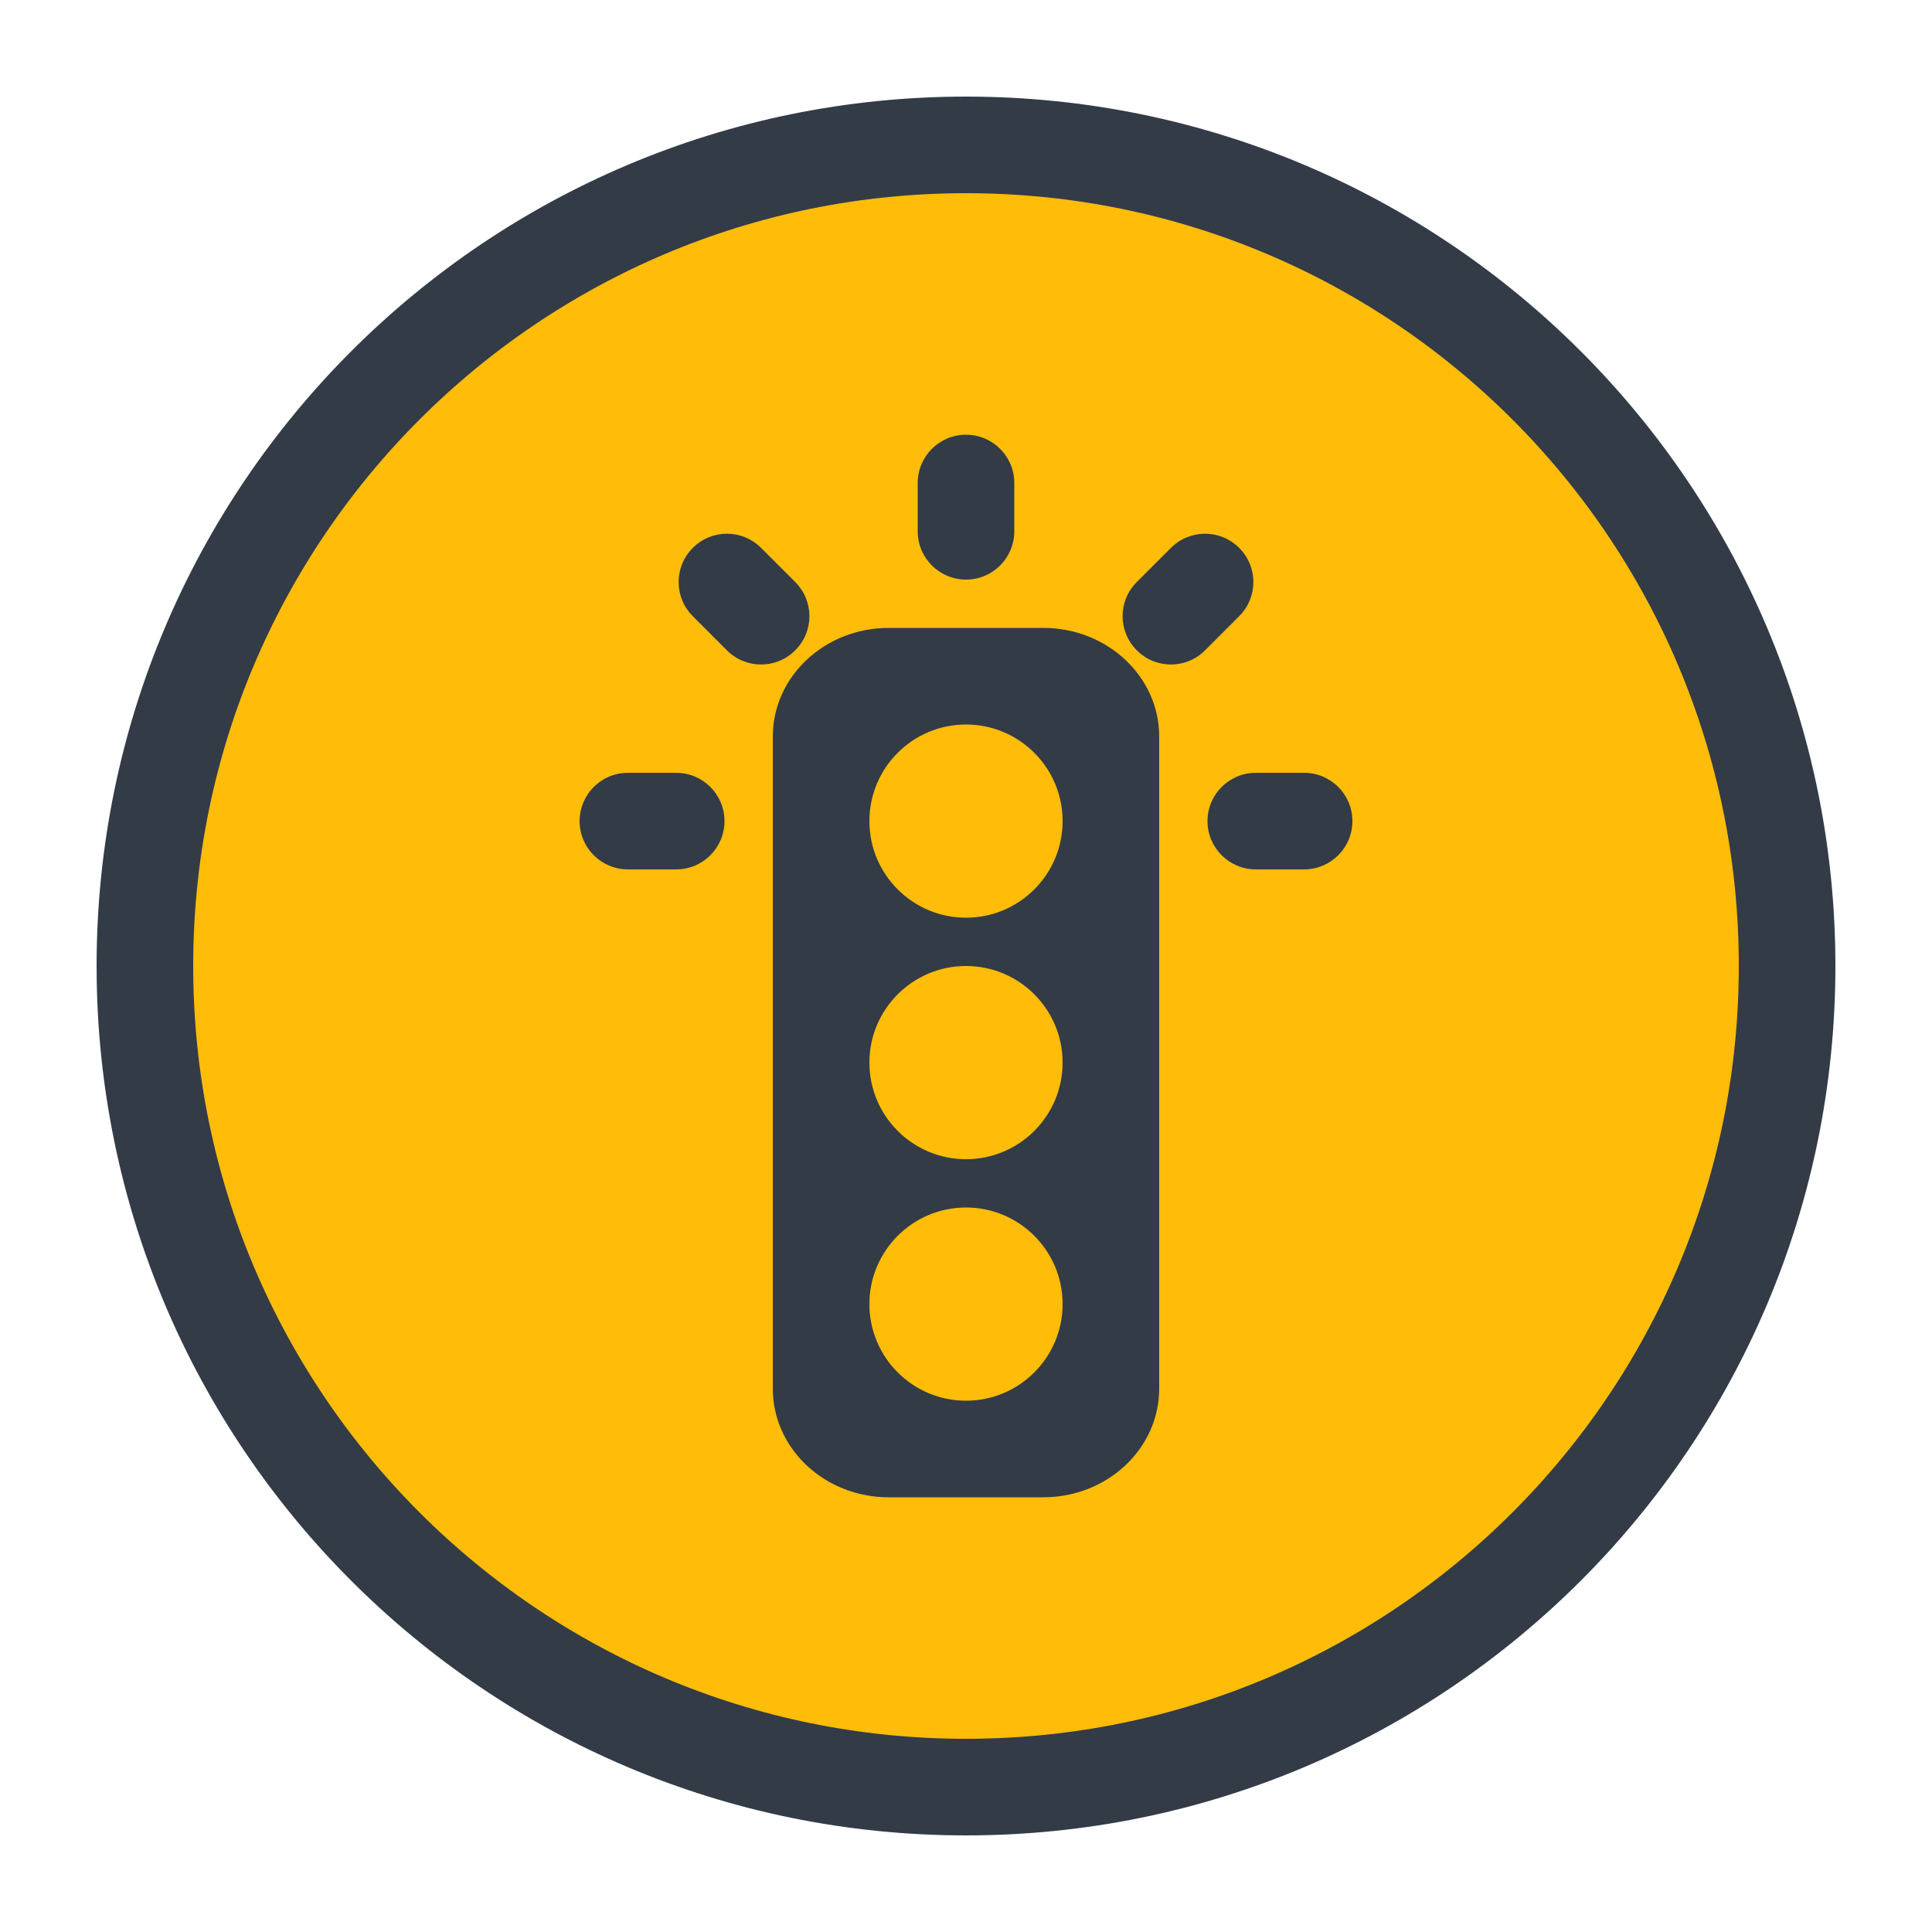
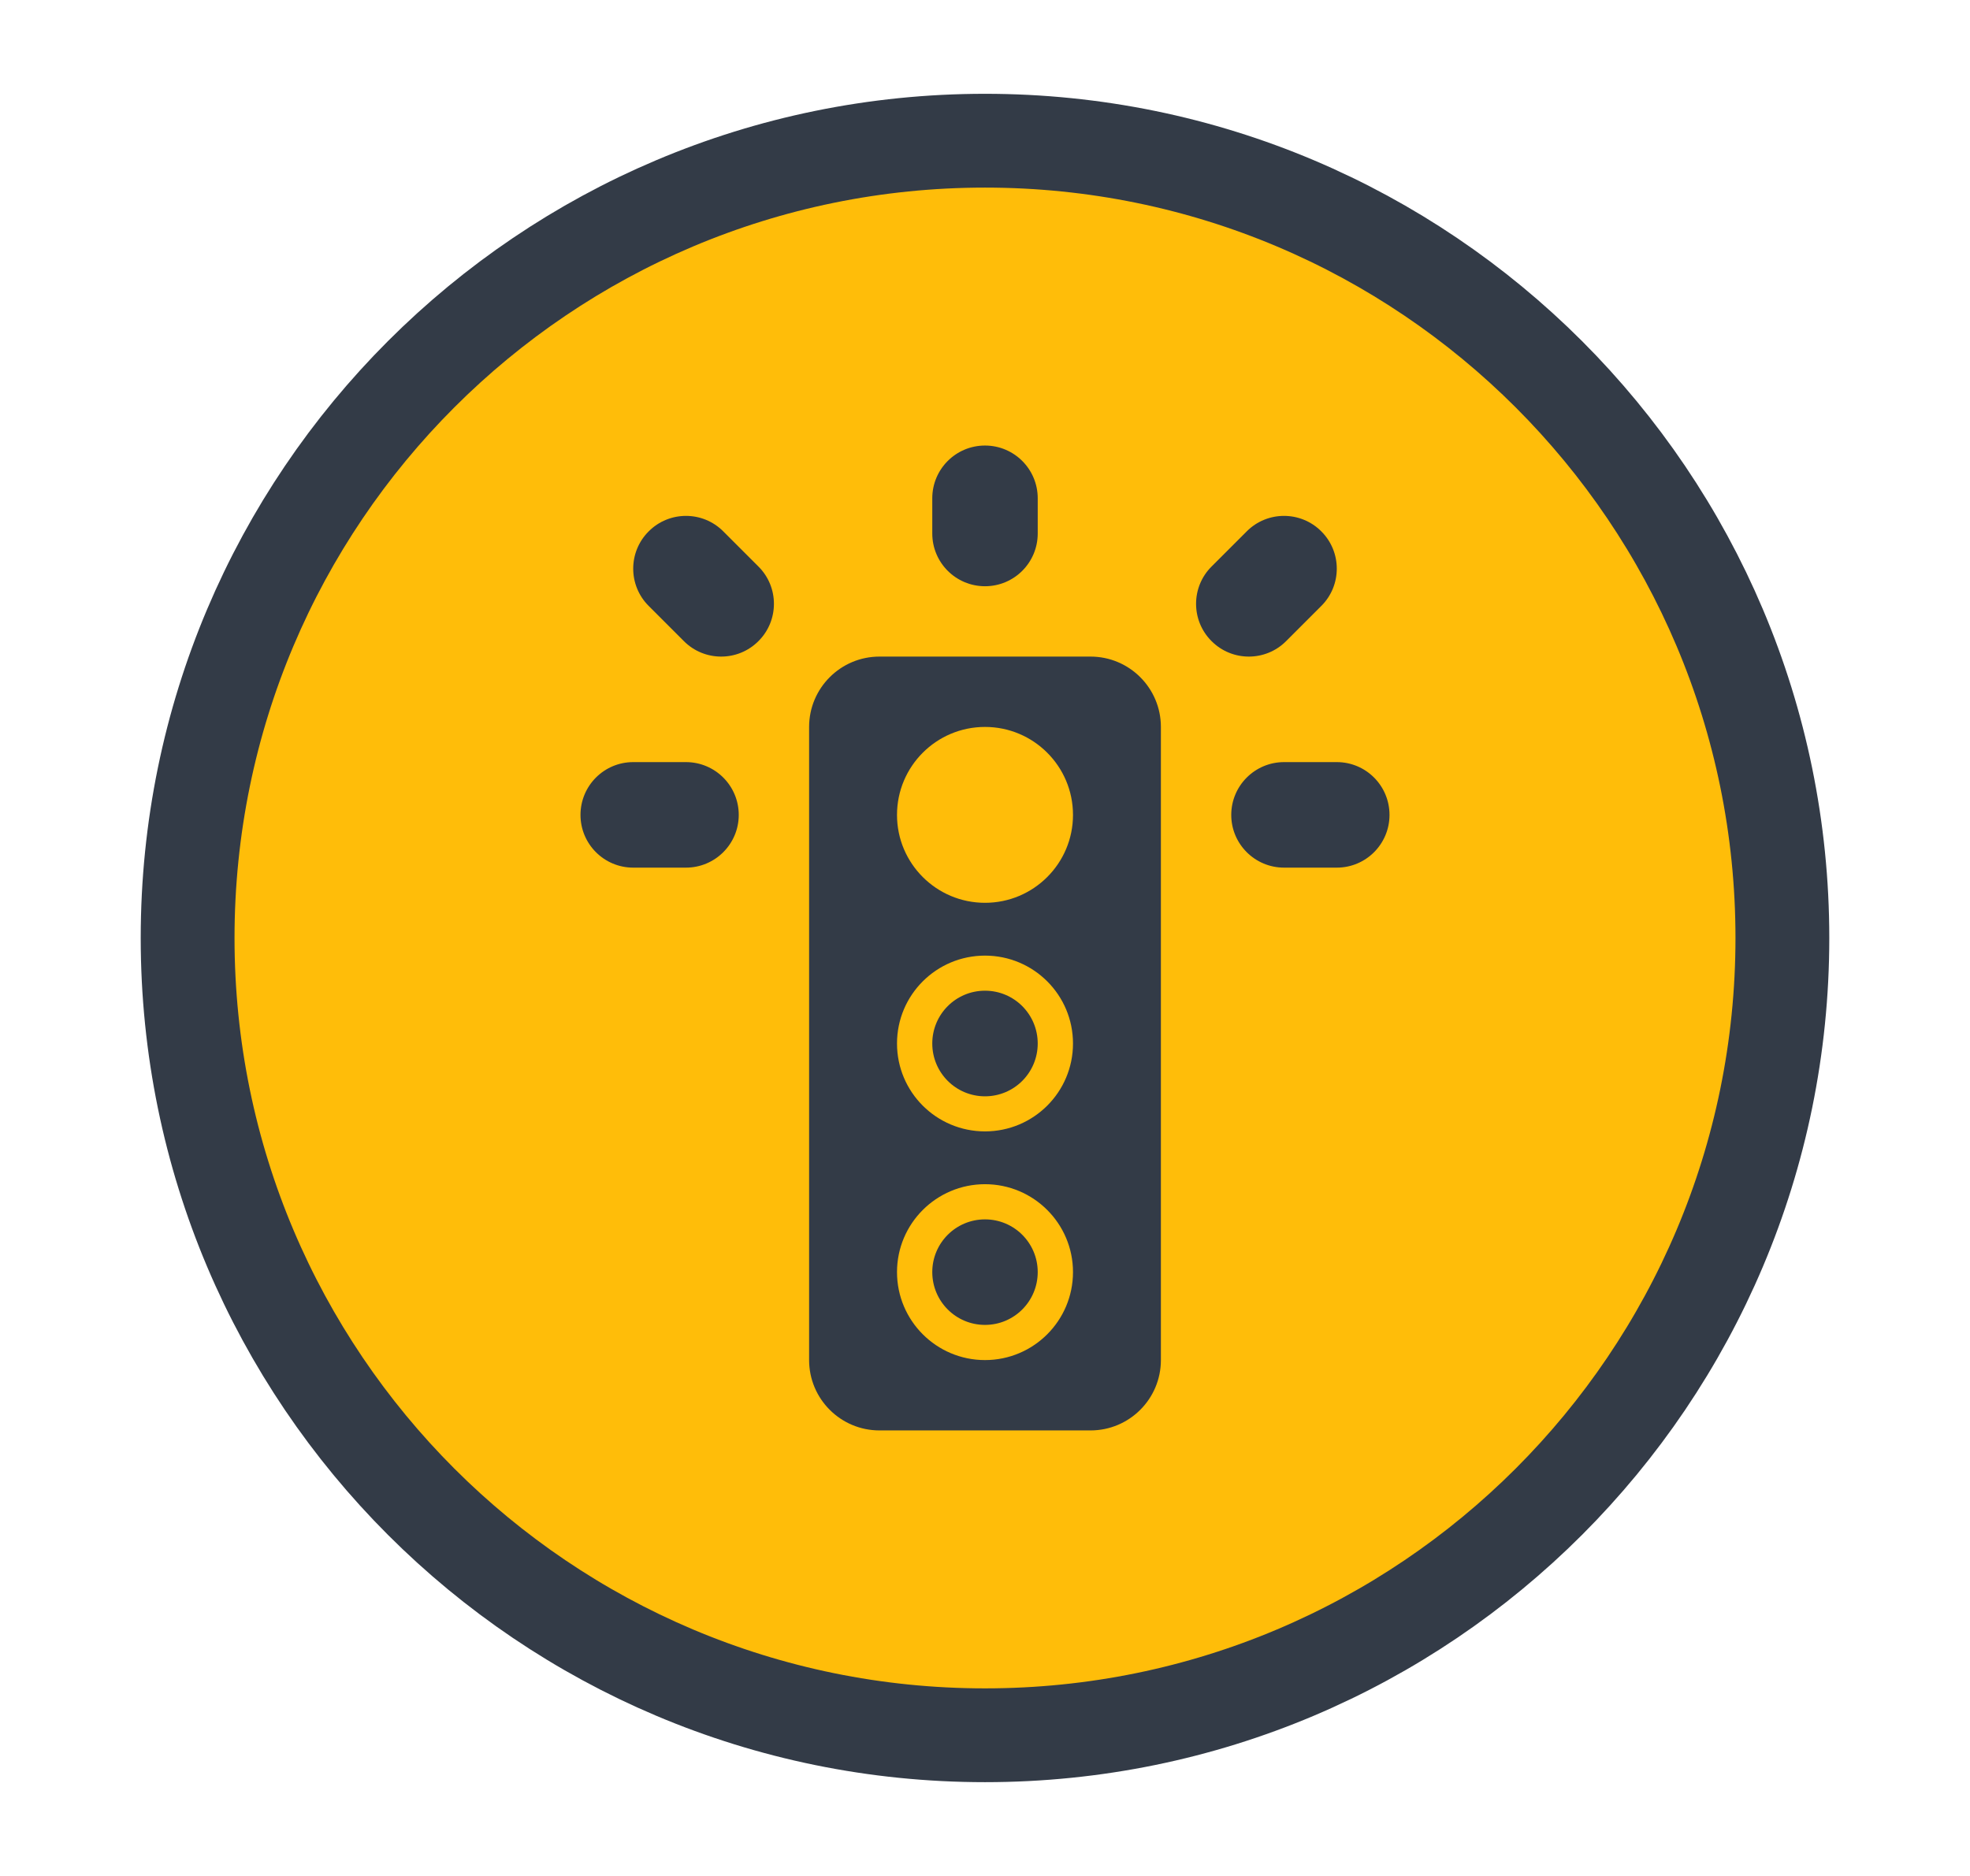
- <svg xmlns="http://www.w3.org/2000/svg" width="20" height="20" viewBox="0 0 20 20" fill="none">
-   <circle cx="10" cy="10" r="8.5" fill="#FFBD09" stroke="#333B47" />
-   <path fill-rule="evenodd" clip-rule="evenodd" d="M8 7.625C8 7.004 8.537 6.5 9.2 6.5H10.8C11.463 6.5 12 7.004 12 7.625V14.375C12 14.996 11.463 15.5 10.8 15.5H9.2C8.537 15.5 8 14.996 8 14.375V7.625ZM10 9.5C10.552 9.5 11 9.052 11 8.5C11 7.948 10.552 7.5 10 7.5C9.448 7.5 9 7.948 9 8.5C9 9.052 9.448 9.5 10 9.5ZM11 11C11 11.552 10.552 12 10 12C9.448 12 9 11.552 9 11C9 10.448 9.448 10 10 10C10.552 10 11 10.448 11 11ZM10 14.5C10.552 14.5 11 14.052 11 13.5C11 12.948 10.552 12.5 10 12.5C9.448 12.5 9 12.948 9 13.5C9 14.052 9.448 14.5 10 14.5Z" fill="#333B47" />
-   <path fill-rule="evenodd" clip-rule="evenodd" d="M12.5 8.5C12.5 8.224 12.724 8 13 8L13.5 8C13.776 8 14 8.224 14 8.5C14 8.776 13.776 9 13.5 9L13 9C12.724 9 12.5 8.776 12.5 8.5Z" fill="#333B47" />
-   <path fill-rule="evenodd" clip-rule="evenodd" d="M6 8.5C6 8.224 6.224 8 6.5 8L7 8C7.276 8 7.5 8.224 7.5 8.5C7.5 8.776 7.276 9 7 9L6.5 9C6.224 9 6 8.776 6 8.5Z" fill="#333B47" />
-   <path fill-rule="evenodd" clip-rule="evenodd" d="M10 6C9.724 6 9.5 5.776 9.5 5.5L9.5 5C9.5 4.724 9.724 4.5 10 4.5C10.276 4.5 10.5 4.724 10.5 5L10.5 5.5C10.5 5.776 10.276 6 10 6Z" fill="#333B47" />
-   <path fill-rule="evenodd" clip-rule="evenodd" d="M11.768 6.732C11.572 6.537 11.572 6.22 11.768 6.025L12.121 5.672C12.317 5.476 12.633 5.476 12.828 5.672C13.024 5.867 13.024 6.183 12.828 6.379L12.475 6.732C12.28 6.928 11.963 6.928 11.768 6.732Z" fill="#333B47" />
-   <path fill-rule="evenodd" clip-rule="evenodd" d="M7.172 5.672C7.367 5.476 7.683 5.476 7.879 5.672L8.232 6.025C8.428 6.22 8.428 6.537 8.232 6.732C8.037 6.928 7.72 6.928 7.525 6.732L7.172 6.379C6.976 6.183 6.976 5.867 7.172 5.672Z" fill="#333B47" />
+ <svg xmlns="http://www.w3.org/2000/svg" width="21" height="20" viewBox="0 0 21 20" fill="none">
+   <circle cx="10.5" cy="10" r="8.5" fill="#FFBD09" stroke="#333B47" />
+   <path d="M10.5 13C10.811 13 11.062 13.252 11.062 13.562C11.062 13.873 10.811 14.125 10.5 14.125C10.189 14.125 9.938 13.873 9.938 13.562C9.938 13.252 10.189 13 10.5 13Z" fill="#333B47" />
+   <path d="M10.5 10.562C10.811 10.562 11.062 10.814 11.062 11.125C11.062 11.436 10.811 11.688 10.5 11.688C10.189 11.688 9.938 11.436 9.938 11.125C9.938 10.814 10.189 10.562 10.5 10.562Z" fill="#333B47" />
+   <path fill-rule="evenodd" clip-rule="evenodd" d="M11.625 7C12.039 7 12.375 7.336 12.375 7.75V14.5C12.375 14.914 12.039 15.25 11.625 15.25H9.375C8.961 15.25 8.625 14.914 8.625 14.5V7.75C8.625 7.336 8.961 7 9.375 7H11.625ZM10.5 12.625C9.982 12.625 9.562 13.045 9.562 13.562C9.562 14.08 9.982 14.5 10.5 14.5C11.018 14.5 11.438 14.08 11.438 13.562C11.438 13.045 11.018 12.625 10.5 12.625ZM10.5 10.188C9.982 10.188 9.562 10.607 9.562 11.125C9.562 11.643 9.982 12.062 10.5 12.062C11.018 12.062 11.438 11.643 11.438 11.125C11.438 10.607 11.018 10.188 10.5 10.188ZM10.5 7.75C9.982 7.75 9.562 8.17 9.562 8.688C9.562 9.205 9.982 9.625 10.5 9.625C11.018 9.625 11.438 9.205 11.438 8.688C11.438 8.17 11.018 7.75 10.5 7.75Z" fill="#333B47" />
+   <path d="M7.312 8.125C7.623 8.125 7.875 8.377 7.875 8.688C7.875 8.998 7.623 9.25 7.312 9.25H6.75C6.439 9.25 6.188 8.998 6.188 8.688C6.188 8.377 6.439 8.125 6.75 8.125H7.312Z" fill="#333B47" />
+   <path d="M14.25 8.125C14.561 8.125 14.812 8.377 14.812 8.688C14.812 8.998 14.561 9.25 14.25 9.25H13.688C13.377 9.25 13.125 8.998 13.125 8.688C13.125 8.377 13.377 8.125 13.688 8.125H14.25Z" fill="#333B47" />
+   <path d="M6.915 5.665C7.134 5.445 7.491 5.445 7.71 5.665L8.085 6.04C8.305 6.259 8.305 6.616 8.085 6.835C7.866 7.055 7.509 7.055 7.29 6.835L6.915 6.46C6.695 6.241 6.695 5.884 6.915 5.665Z" fill="#333B47" />
+   <path d="M13.29 5.665C13.509 5.445 13.866 5.445 14.085 5.665C14.305 5.884 14.305 6.241 14.085 6.46L13.71 6.835C13.491 7.055 13.134 7.055 12.915 6.835C12.695 6.616 12.695 6.259 12.915 6.04L13.29 5.665Z" fill="#333B47" />
+   <path d="M10.5 4.75C10.811 4.75 11.062 5.002 11.062 5.312V5.688C11.062 5.998 10.811 6.25 10.5 6.25C10.189 6.25 9.938 5.998 9.938 5.688V5.312C9.938 5.002 10.189 4.75 10.5 4.75Z" fill="#333B47" />
</svg>
